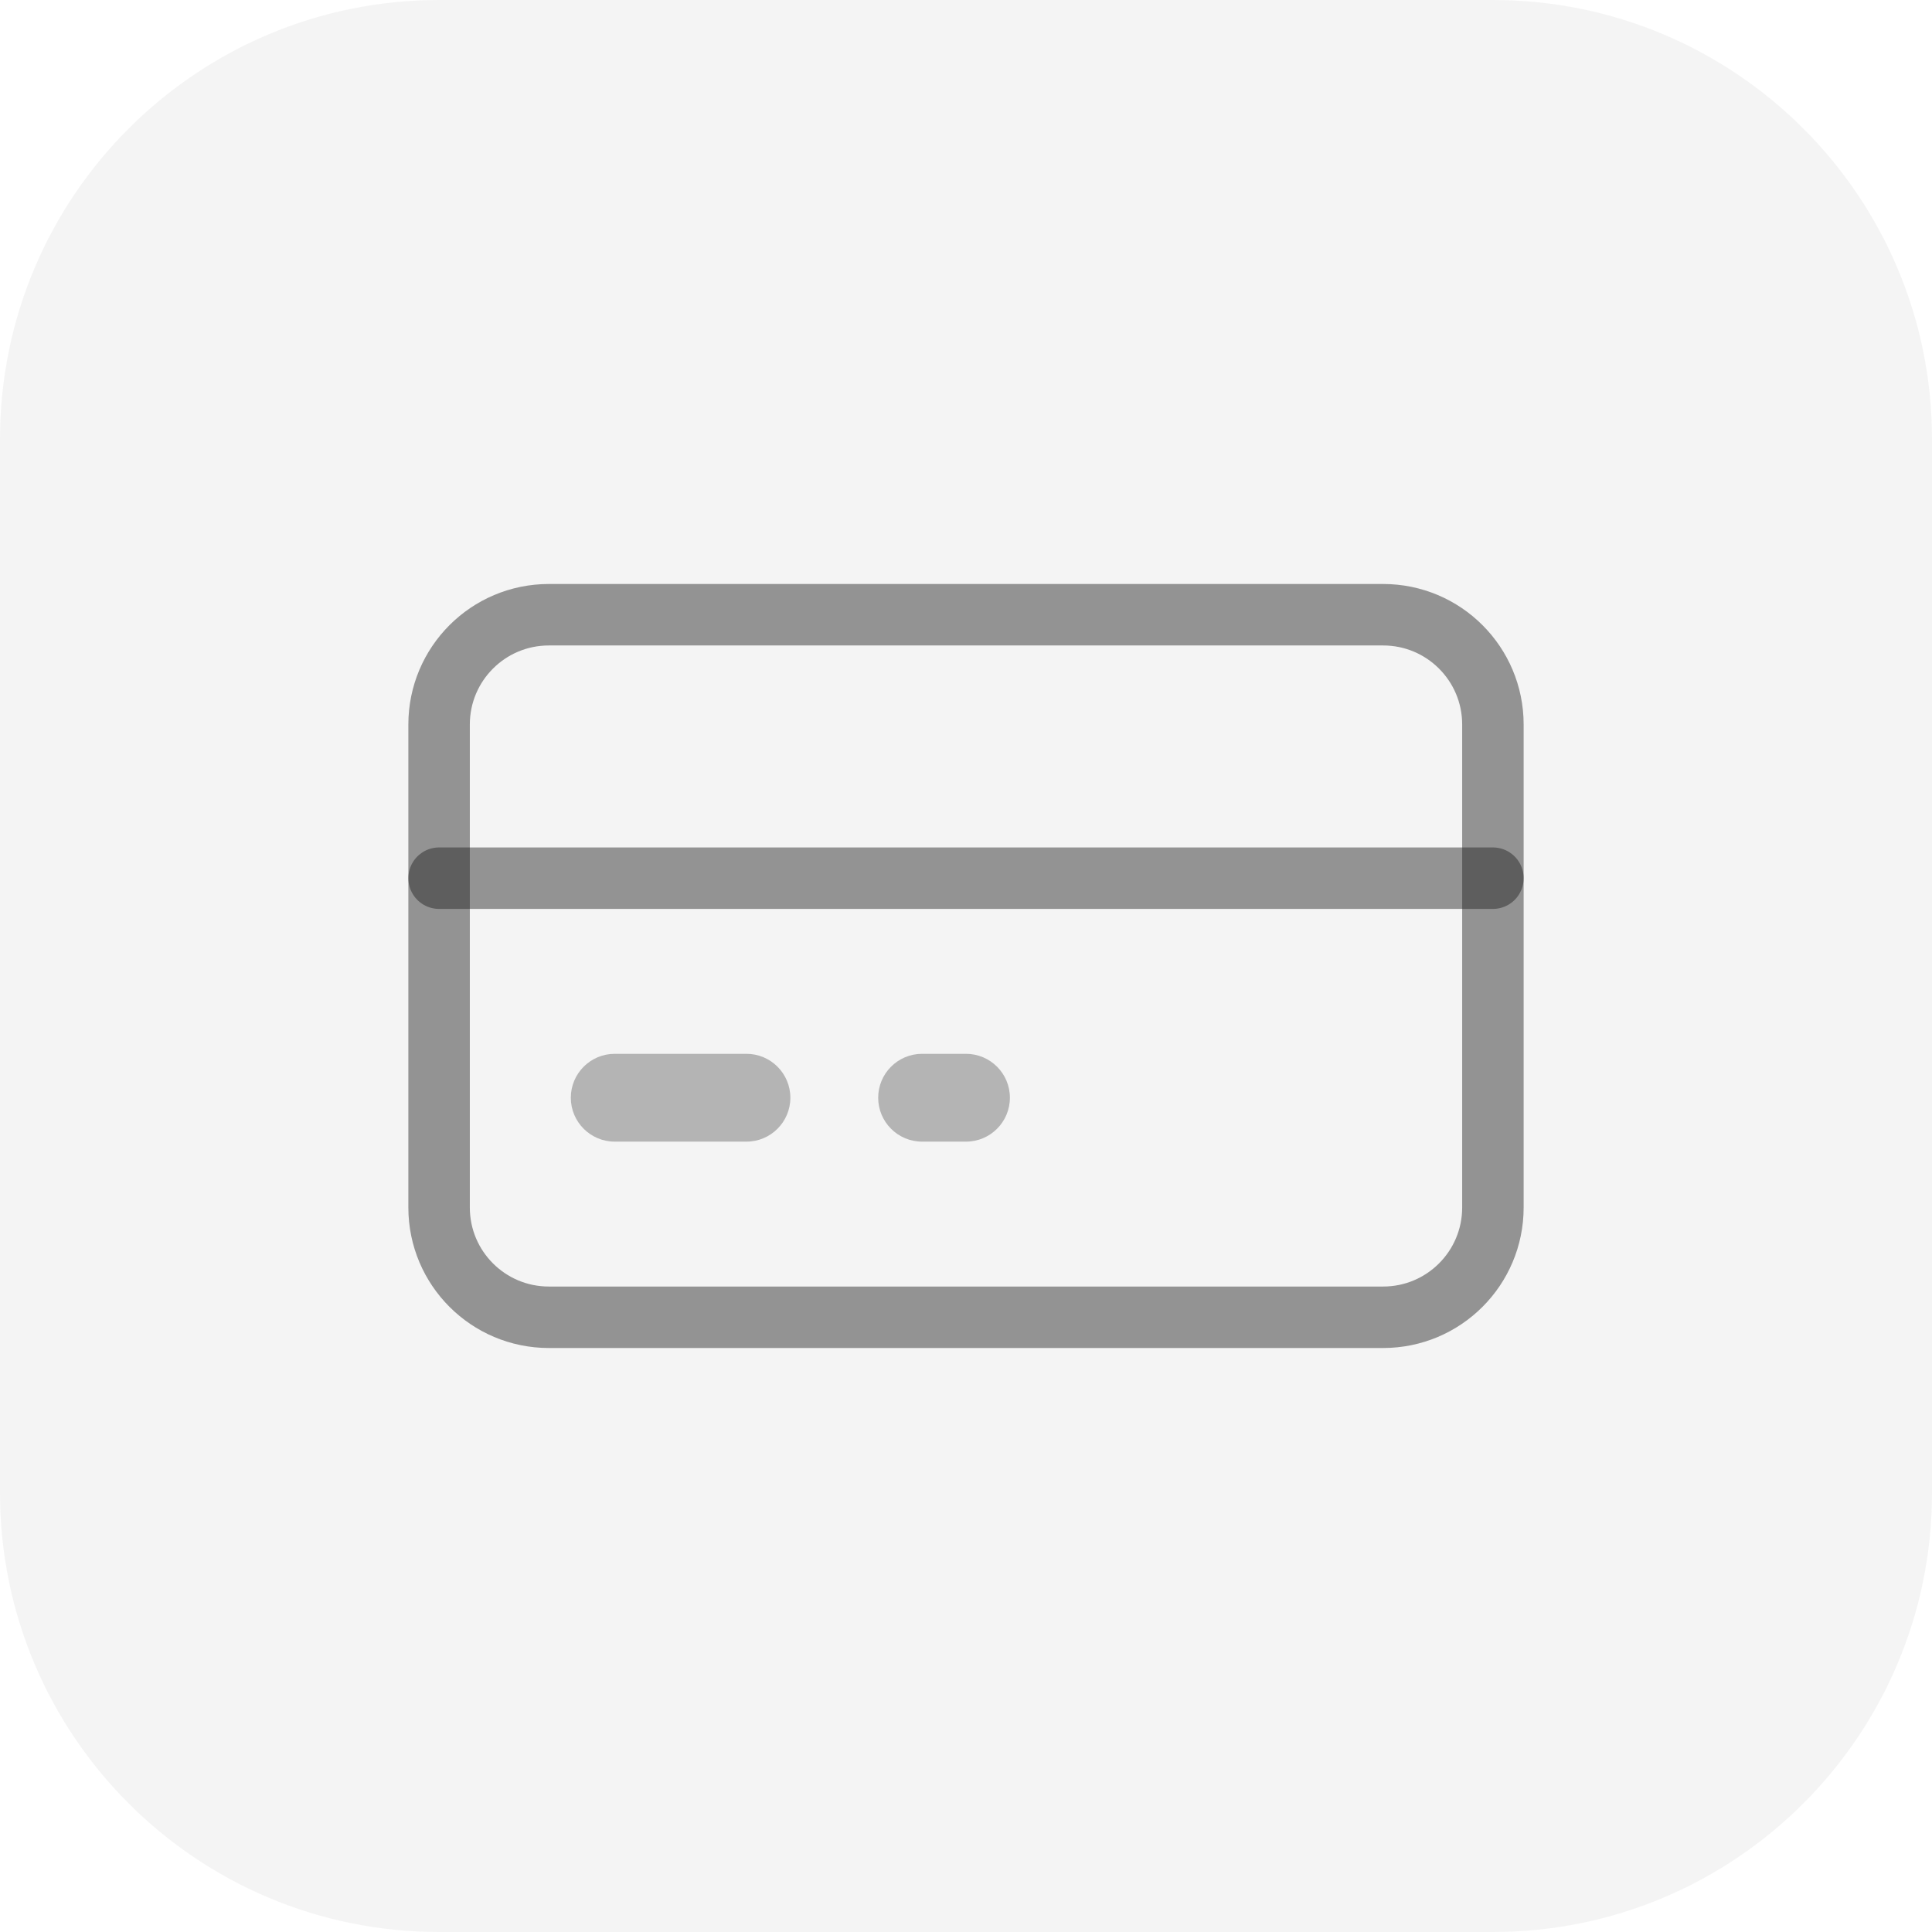
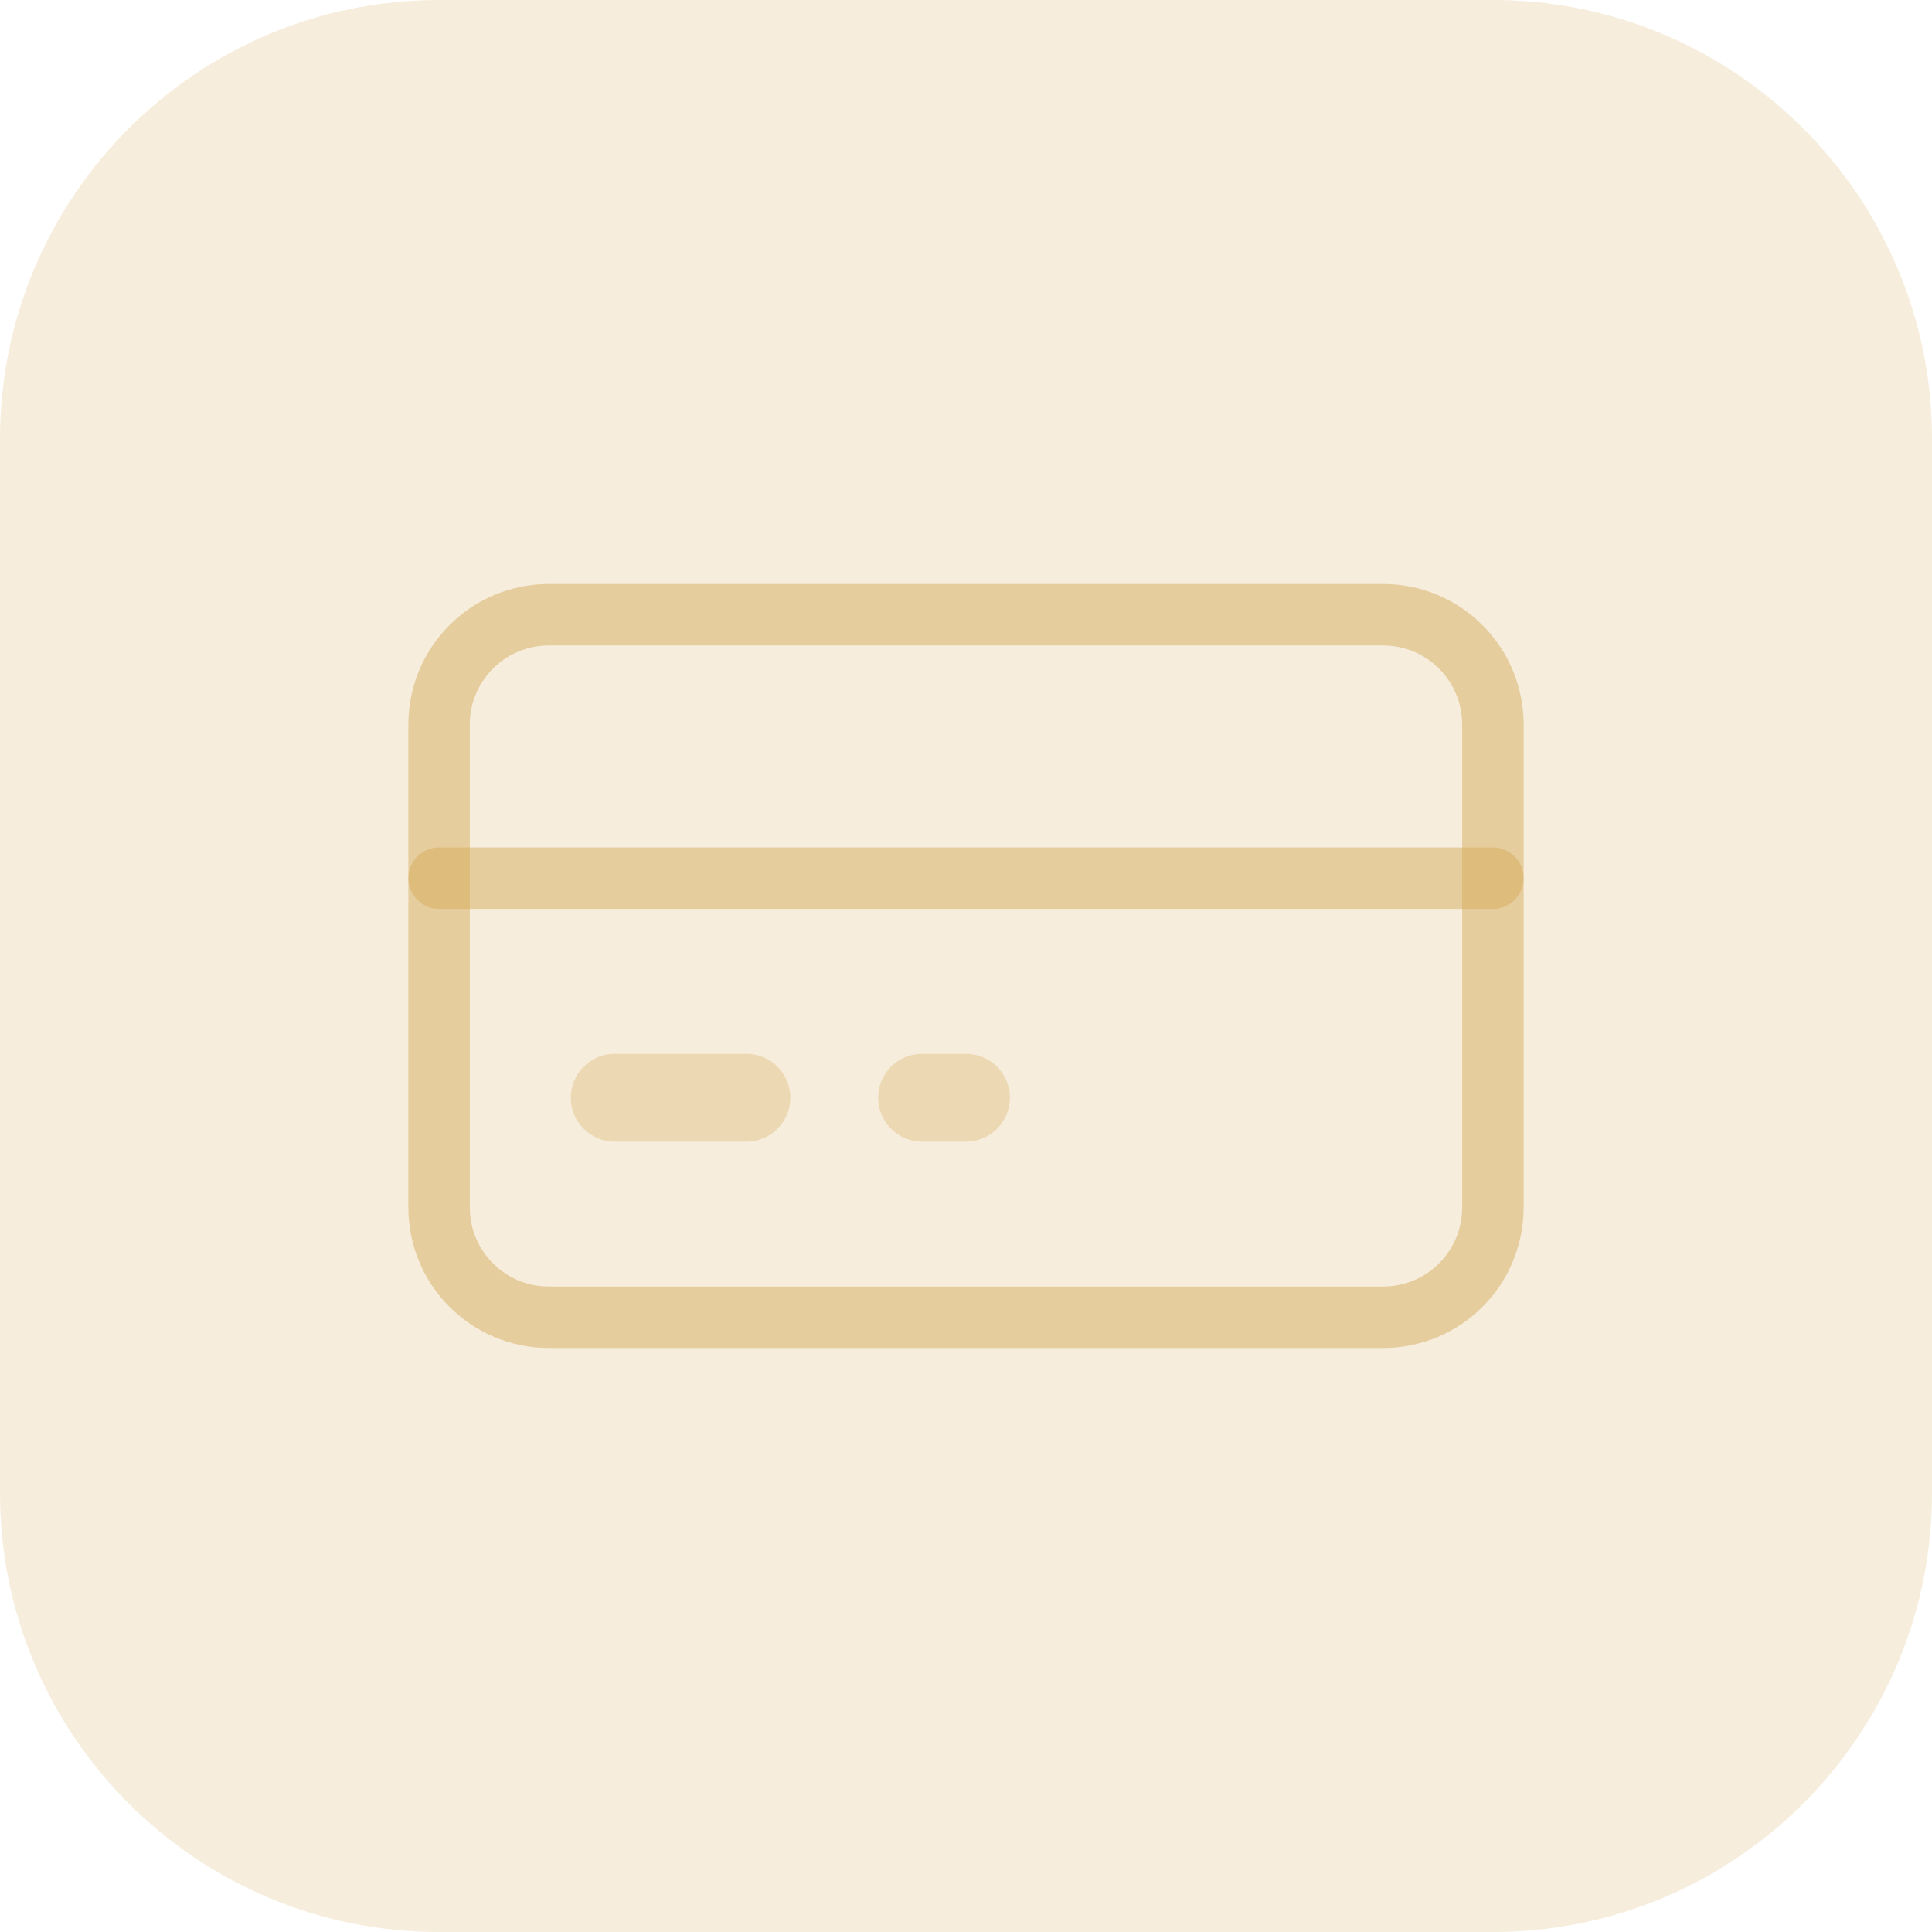
<svg xmlns="http://www.w3.org/2000/svg" width="44" height="44" viewBox="0 0 44 44" fill="none">
-   <rect width="44" height="44" rx="10" fill="#1E1E1E" fill-opacity="0.05" />
-   <path d="M31.5 14H12.5C11.119 14 10 15.119 10 16.5V27.5C10 28.881 11.119 30 12.5 30H31.5C32.881 30 34 28.881 34 27.5V16.5C34 15.119 32.881 14 31.5 14Z" stroke="#1E1E1E" stroke-opacity="0.45" stroke-width="1.4" />
-   <path d="M10 20H34H10Z" fill="black" />
-   <path d="M10 20H34" stroke="#1E1E1E" stroke-opacity="0.45" stroke-width="1.4" stroke-linecap="round" />
-   <path d="M17 24H14C13.448 24 13 24.448 13 25C13 25.552 13.448 26 14 26H17C17.552 26 18 25.552 18 25C18 24.448 17.552 24 17 24Z" fill="#1E1E1E" fill-opacity="0.3" />
-   <path d="M22 24H21C20.448 24 20 24.448 20 25C20 25.552 20.448 26 21 26H22C22.552 26 23 25.552 23 25C23 24.448 22.552 24 22 24Z" fill="#1E1E1E" fill-opacity="0.3" />
+   <rect width="44" height="44" rx="10" fill="#D4A853" fill-opacity="0.2" />
+   <path d="M31.5 14H12.5C11.119 14 10 15.119 10 16.5V27.5C10 28.881 11.119 30 12.5 30H31.5C32.881 30 34 28.881 34 27.5V16.5C34 15.119 32.881 14 31.5 14Z" stroke="#D4A853" stroke-opacity="0.45" stroke-width="1.4" />
+   <path d="M10 20H34H10Z" fill="#D4A853" />
+   <path d="M10 20H34" stroke="#D4A853" stroke-opacity="0.45" stroke-width="1.4" stroke-linecap="round" />
+   <path d="M17 24H14C13.448 24 13 24.448 13 25C13 25.552 13.448 26 14 26H17C17.552 26 18 25.552 18 25C18 24.448 17.552 24 17 24Z" fill="#D4A853" fill-opacity="0.3" />
+   <path d="M22 24H21C20.448 24 20 24.448 20 25C20 25.552 20.448 26 21 26H22C22.552 26 23 25.552 23 25C23 24.448 22.552 24 22 24Z" fill="#D4A853" fill-opacity="0.3" />
</svg>
